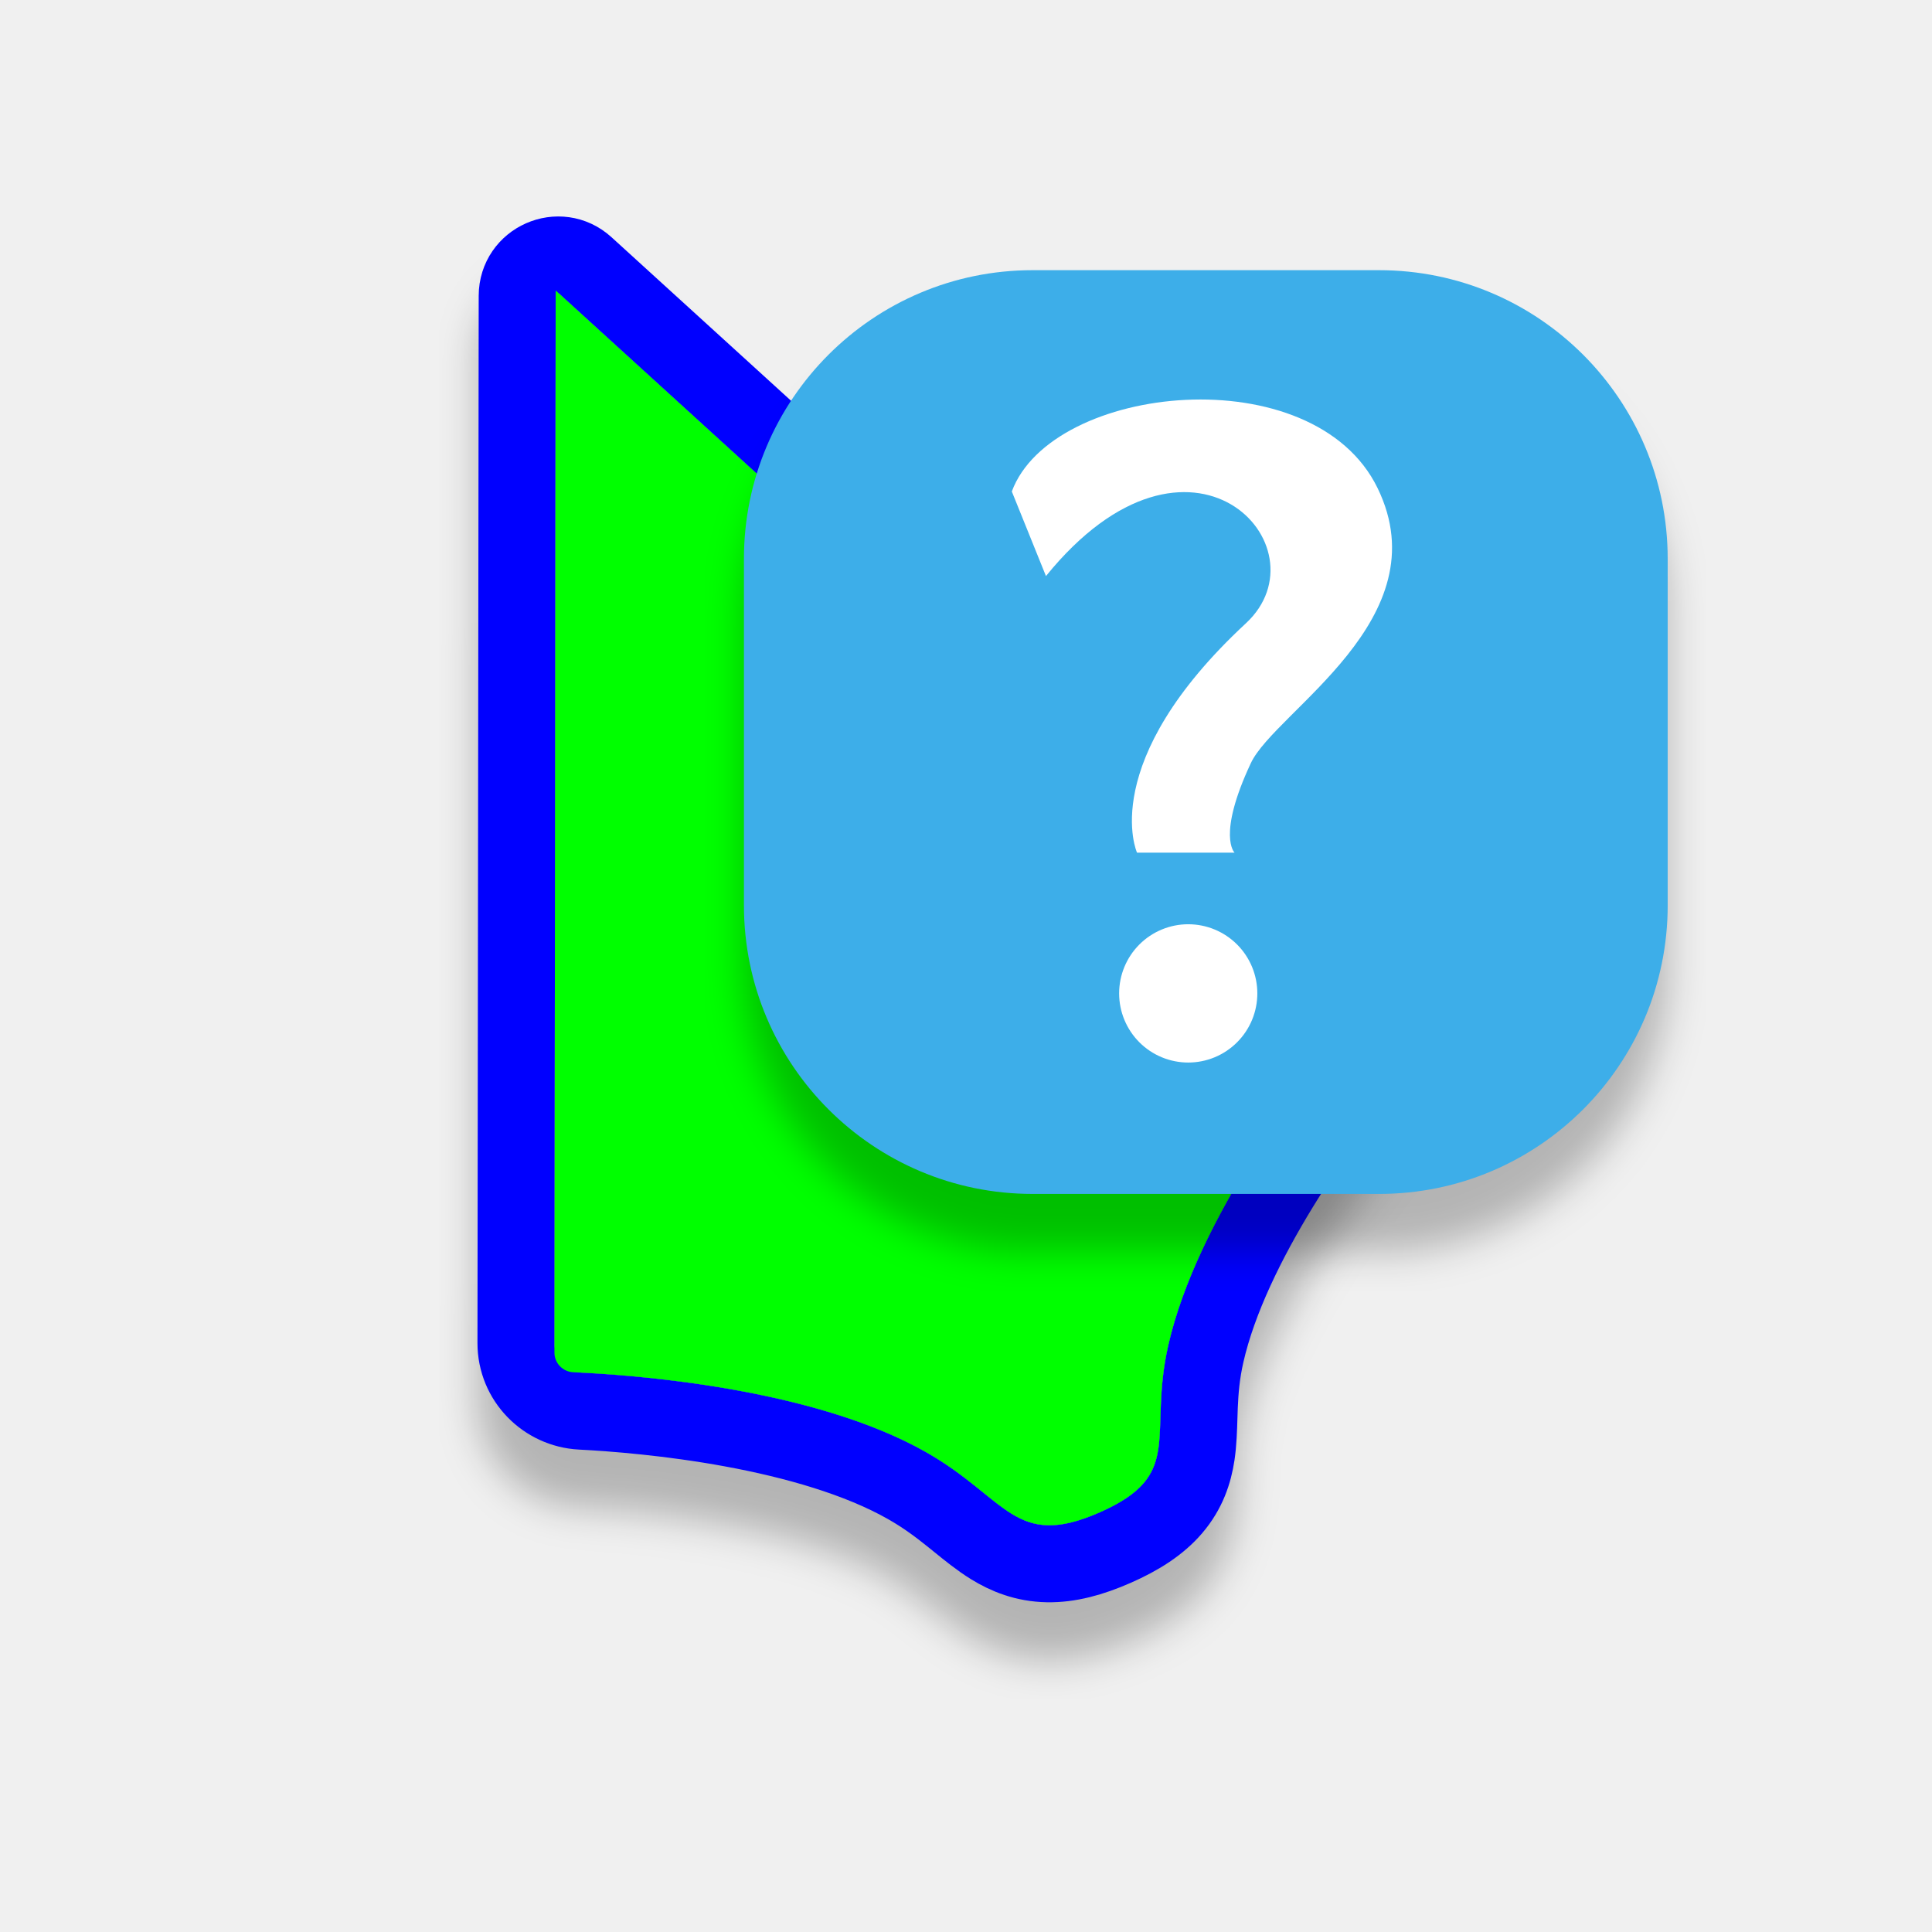
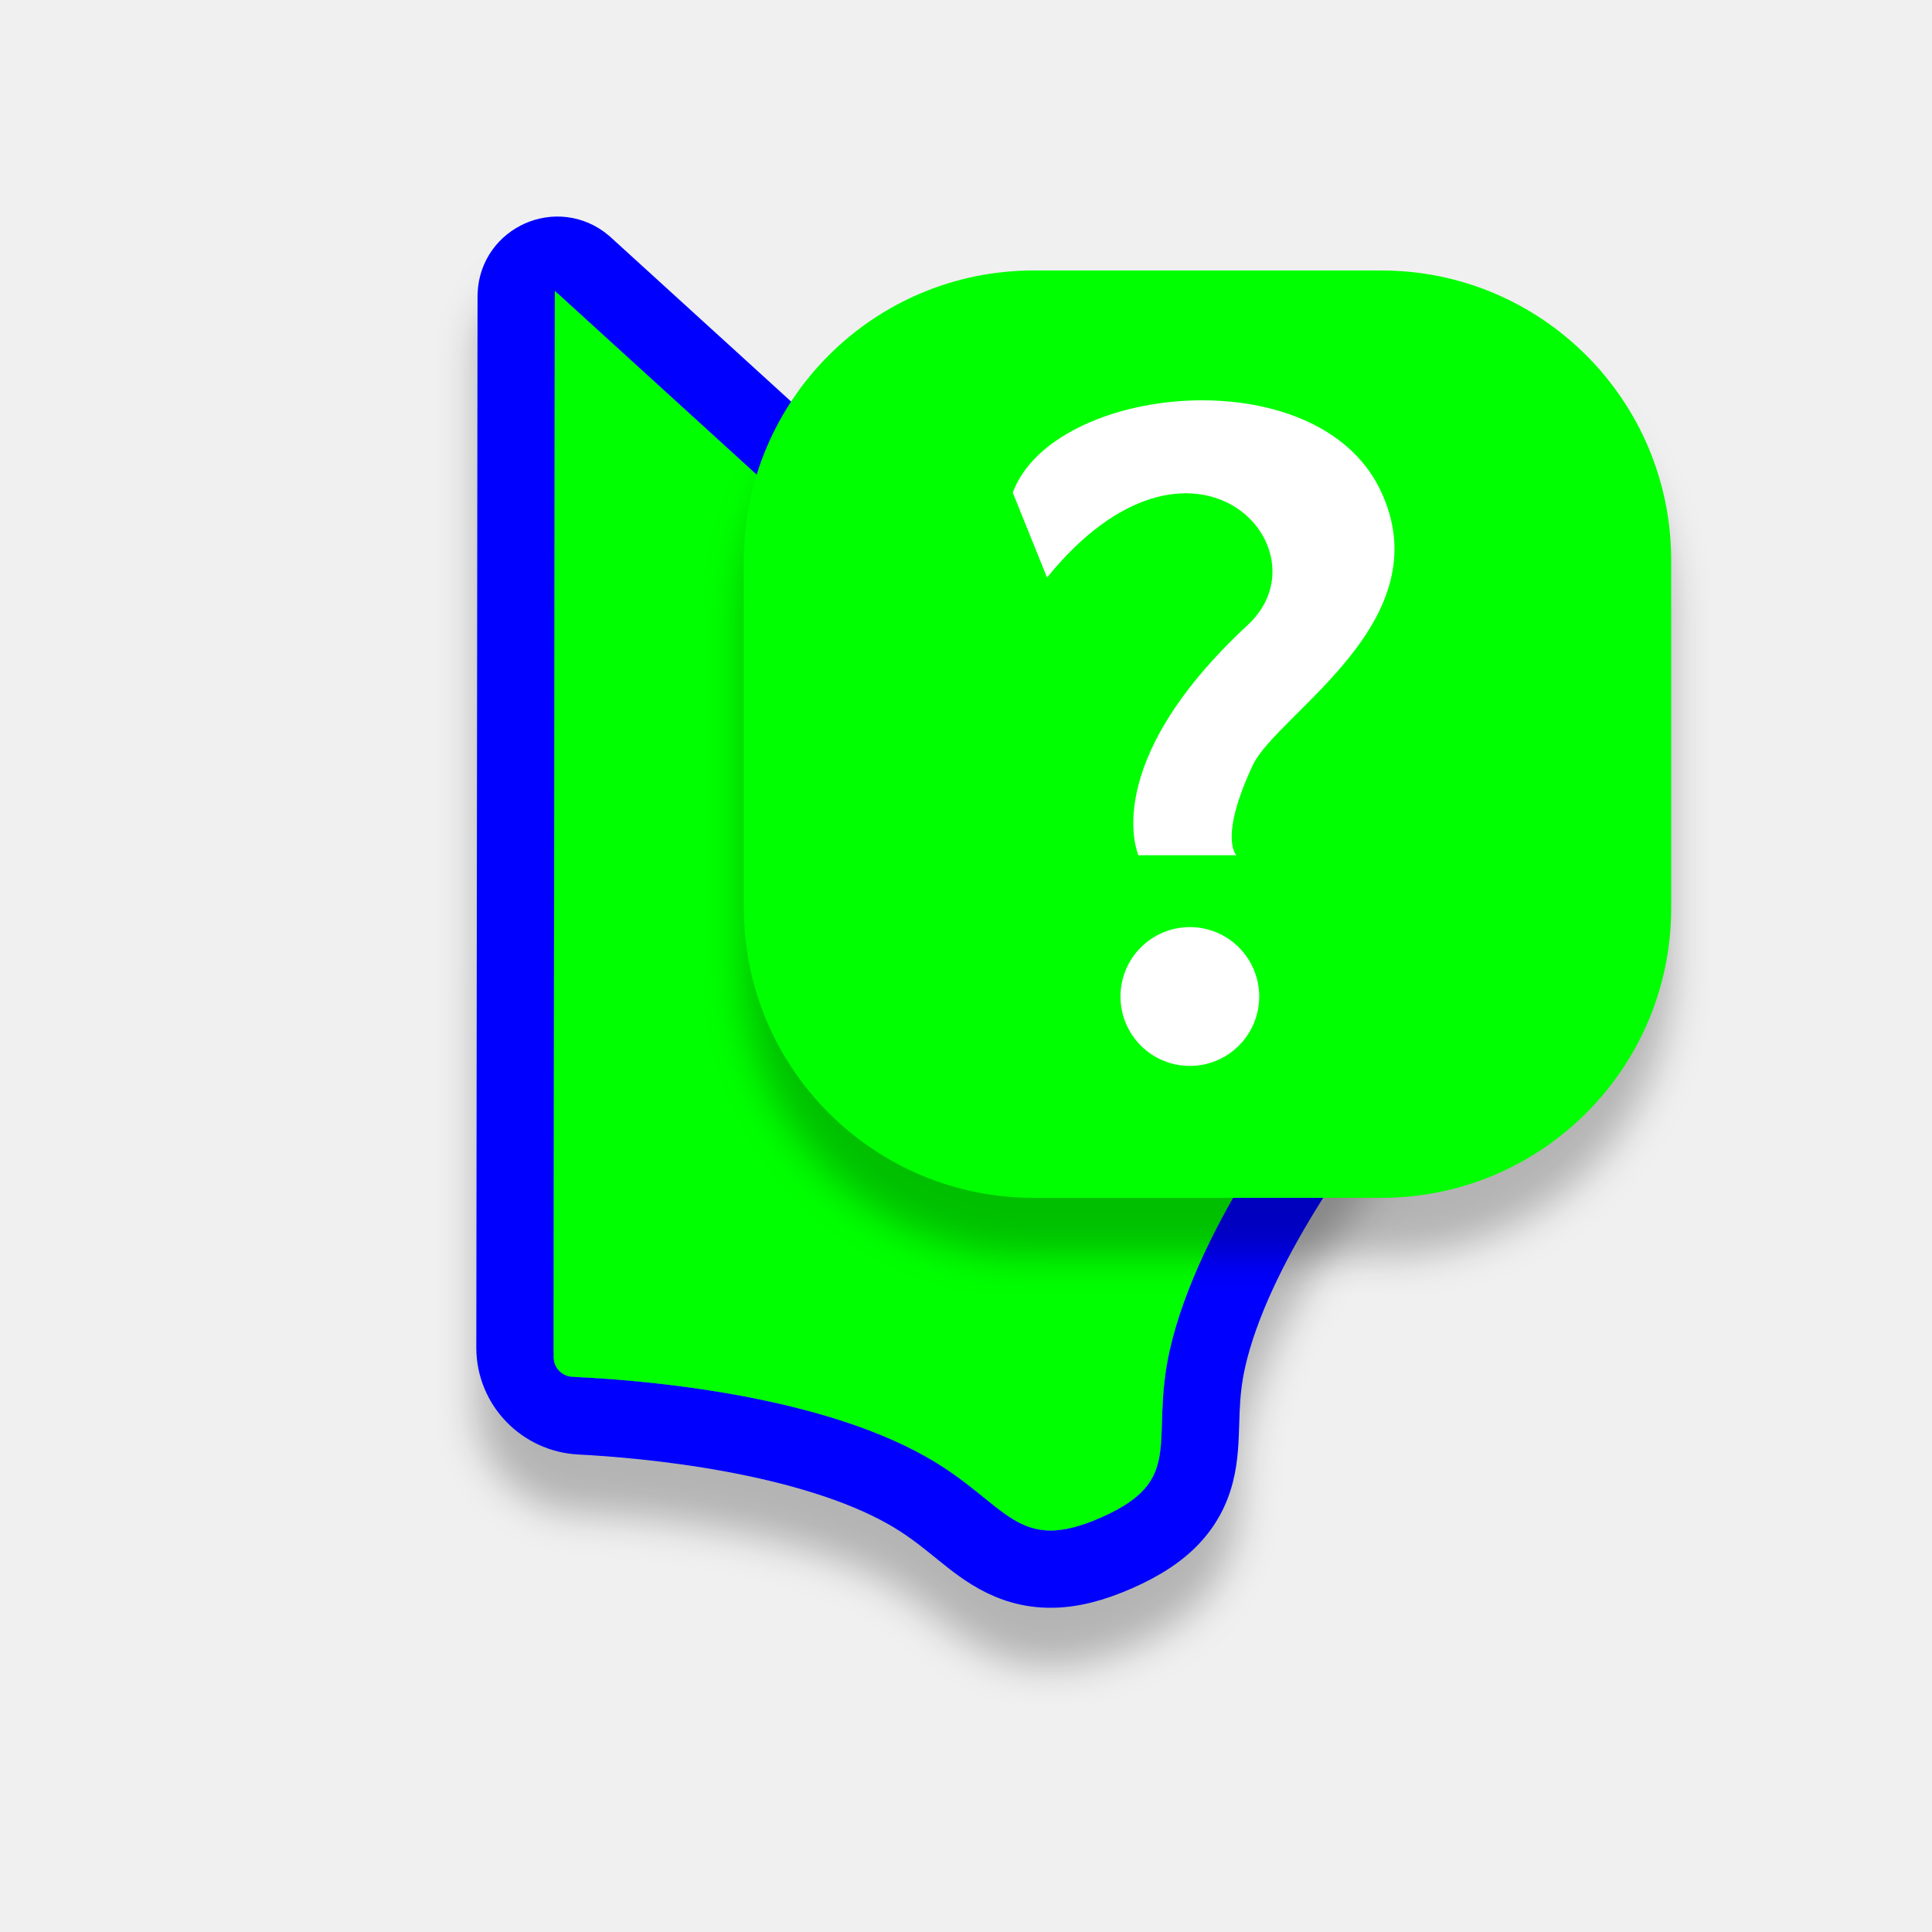
- <svg xmlns="http://www.w3.org/2000/svg" width="257" height="257" viewBox="0 0 257 257" fill="none">
+ <svg xmlns="http://www.w3.org/2000/svg" width="256" height="256" viewBox="0 0 256 256" fill="none">
  <g filter="url(#filter0_d_18_252)">
-     <path d="M73.918 39.365L73.755 178.66C73.752 180.766 75.436 182.492 77.54 182.601C86.402 183.058 108.821 185.003 123.198 193.178C133.987 199.313 134.953 206.18 146.309 201.171C157.665 196.162 152.66 191.077 155.404 178.972C159.055 162.865 172.34 145.183 177.837 138.378C179.153 136.749 179.005 134.359 177.457 132.95L74.453 39.129C74.248 38.942 73.918 39.087 73.918 39.365Z" fill="#0000FF" />
-     <path d="M68.798 39.359V39.359L68.635 178.654C68.629 183.567 72.529 187.469 77.276 187.714C81.577 187.936 89.159 188.52 97.375 190.031C105.668 191.556 114.212 193.958 120.667 197.629C123.026 198.97 124.87 200.361 126.565 201.718C126.851 201.946 127.147 202.187 127.452 202.434C128.811 203.537 130.337 204.776 131.852 205.711C133.917 206.985 136.327 207.96 139.327 208.017C142.201 208.071 145.161 207.273 148.375 205.855C151.579 204.442 154.163 202.799 156.028 200.617C157.989 198.321 158.795 195.852 159.149 193.491C159.388 191.9 159.442 190.064 159.491 188.443C159.505 187.957 159.519 187.491 159.537 187.056C159.625 184.959 159.806 182.711 160.397 180.104C162.042 172.848 165.945 164.957 170.293 157.862C174.603 150.83 179.154 144.896 181.82 141.595L178.321 138.769L181.82 141.595C184.786 137.923 184.517 132.454 180.905 129.165L77.901 35.344L77.901 35.344C74.41 32.164 68.803 34.637 68.798 39.359Z" stroke="#0000FF" stroke-width="10.24" />
+     <path d="M73.518 39.265L73.355 178.56C73.352 180.666 75.036 182.392 77.14 182.501C86.002 182.958 108.421 184.903 122.798 193.078C133.587 199.213 134.553 206.08 145.909 201.071C157.265 196.062 152.26 190.976 155.004 178.872C158.655 162.765 171.94 145.083 177.437 138.278C178.753 136.649 178.605 134.259 177.057 132.85L74.053 39.029C73.848 38.842 73.518 38.987 73.518 39.265Z" fill="#0000FF" />
+     <path d="M68.402 39.04C68.575 34.534 73.892 32.188 77.336 35.099L77.501 35.244L180.505 129.065C184.117 132.355 184.386 137.823 181.42 141.495C178.754 144.796 174.203 150.73 169.893 157.762C165.545 164.856 161.642 172.748 159.997 180.004C159.407 182.611 159.225 184.859 159.138 186.956C159.059 188.842 159.059 191.324 158.749 193.391C158.396 195.752 157.589 198.221 155.628 200.517C153.764 202.7 151.178 204.342 147.975 205.755C144.761 207.173 141.801 207.971 138.927 207.917C135.927 207.86 133.517 206.885 131.452 205.611C129.597 204.466 127.727 202.867 126.165 201.618C124.47 200.261 122.626 198.87 120.267 197.529C113.812 193.858 105.268 191.457 96.975 189.931C88.759 188.42 81.177 187.836 76.875 187.614C72.129 187.369 68.229 183.466 68.235 178.553L68.398 39.259L68.402 39.04Z" stroke="#0000FF" stroke-width="10.24" />
  </g>
-   <path d="M73.919 38.642L73.753 179.927C73.752 181.331 74.864 182.481 76.267 182.541C84.043 182.872 108.072 184.577 123.198 193.178C133.987 199.313 134.953 206.18 146.309 201.171C157.665 196.161 152.66 191.076 155.404 178.972C159.247 162.019 173.761 143.323 178.636 137.397C179.523 136.32 179.418 134.736 178.386 133.796L73.919 38.642Z" fill="#00FF00" />
+   <path d="M73.519 38.542L73.353 179.827C73.352 181.231 74.464 182.381 75.867 182.441C83.643 182.772 107.672 184.477 122.798 193.078C133.587 199.213 134.553 206.079 145.909 201.07C157.265 196.061 152.26 190.976 155.004 178.872C158.847 161.919 173.361 143.223 178.236 137.297C179.123 136.22 179.018 134.635 177.986 133.696L73.519 38.542Z" fill="#00FF00" />
  <g filter="url(#filter1_d_18_252)">
-     <rect x="98.96" y="35.94" width="122.88" height="122.88" rx="38.4" fill="#3DAEE9" />
+     <rect x="98.56" y="35.84" width="122.88" height="122.88" rx="38.4" fill="#00FF00" />
  </g>
-   <path d="M139.137 76.631L134.595 65.377C139.906 51.011 174.735 47.392 183.258 64.944C191.715 82.363 169.632 94.594 166.388 101.52C161.854 111.2 164.225 113.423 164.225 113.423H151.249C151.249 113.423 145.802 101.399 165.739 82.907C176.633 72.803 158.373 52.916 139.137 76.631Z" fill="white" />
-   <path d="M167.253 132.144C167.253 133.352 167.016 134.548 166.554 135.664C166.092 136.78 165.415 137.794 164.561 138.648C163.708 139.502 162.694 140.18 161.579 140.642C160.464 141.104 159.269 141.342 158.062 141.342C155.624 141.342 153.286 140.373 151.562 138.648C149.838 136.923 148.87 134.583 148.87 132.144C148.87 129.705 149.838 127.365 151.562 125.64C153.286 123.915 155.624 122.946 158.062 122.946C159.269 122.946 160.464 123.184 161.579 123.646C162.694 124.108 163.708 124.786 164.561 125.64C165.415 126.494 166.092 127.508 166.554 128.624C167.016 129.74 167.253 130.936 167.253 132.144Z" fill="white" />
+   <path d="M138.737 76.531L134.195 65.277C139.507 50.911 174.335 47.292 182.858 64.844C191.315 82.263 169.232 94.494 165.988 101.42C161.454 111.1 163.825 113.323 163.825 113.323H150.849C150.849 113.323 145.402 101.299 165.339 82.807C176.234 72.703 157.973 52.816 138.737 76.531Z" fill="white" />
+   <path d="M166.853 132.044C166.853 133.252 166.616 134.448 166.154 135.564C165.692 136.68 165.015 137.694 164.161 138.548C163.308 139.402 162.294 140.08 161.179 140.542C160.064 141.004 158.869 141.242 157.662 141.242C155.224 141.242 152.886 140.273 151.162 138.548C149.438 136.823 148.47 134.483 148.47 132.044C148.47 129.604 149.438 127.265 151.162 125.54C152.886 123.815 155.224 122.846 157.662 122.846C158.869 122.846 160.064 123.084 161.179 123.546C162.294 124.008 163.308 124.686 164.161 125.54C165.015 126.394 165.692 127.408 166.154 128.524C166.616 129.64 166.853 130.836 166.853 132.044Z" fill="white" />
  <defs>
-     <filter id="filter0_d_18_252" x="58.395" y="28.785" width="135.694" height="197.154" filterUnits="userSpaceOnUse" color-interpolation-filters="sRGB">
+     <filter id="filter0_d_18_252" x="57.995" y="28.685" width="135.694" height="197.154" filterUnits="userSpaceOnUse" color-interpolation-filters="sRGB">
      <feFlood flood-opacity="0" result="BackgroundImageFix" />
      <feColorMatrix in="SourceAlpha" type="matrix" values="0 0 0 0 0 0 0 0 0 0 0 0 0 0 0 0 0 0 127 0" result="hardAlpha" />
      <feOffset dy="7.68" />
      <feGaussianBlur stdDeviation="2.56" />
      <feColorMatrix type="matrix" values="0 0 0 0 0 0 0 0 0 0 0 0 0 0 0 0 0 0 0.25 0" />
      <feBlend mode="normal" in2="BackgroundImageFix" result="effect1_dropShadow_18_252" />
      <feBlend mode="normal" in="SourceGraphic" in2="effect1_dropShadow_18_252" result="shape" />
    </filter>
-     <filter id="filter1_d_18_252" x="93.84" y="35.94" width="133.12" height="135.68" filterUnits="userSpaceOnUse" color-interpolation-filters="sRGB">
+     <filter id="filter1_d_18_252" x="93.44" y="35.84" width="133.12" height="135.68" filterUnits="userSpaceOnUse" color-interpolation-filters="sRGB">
      <feFlood flood-opacity="0" result="BackgroundImageFix" />
      <feColorMatrix in="SourceAlpha" type="matrix" values="0 0 0 0 0 0 0 0 0 0 0 0 0 0 0 0 0 0 127 0" result="hardAlpha" />
      <feOffset dy="7.68" />
      <feGaussianBlur stdDeviation="2.56" />
      <feColorMatrix type="matrix" values="0 0 0 0 0 0 0 0 0 0 0 0 0 0 0 0 0 0 0.25 0" />
      <feBlend mode="normal" in2="BackgroundImageFix" result="effect1_dropShadow_18_252" />
      <feBlend mode="normal" in="SourceGraphic" in2="effect1_dropShadow_18_252" result="shape" />
    </filter>
  </defs>
</svg>
